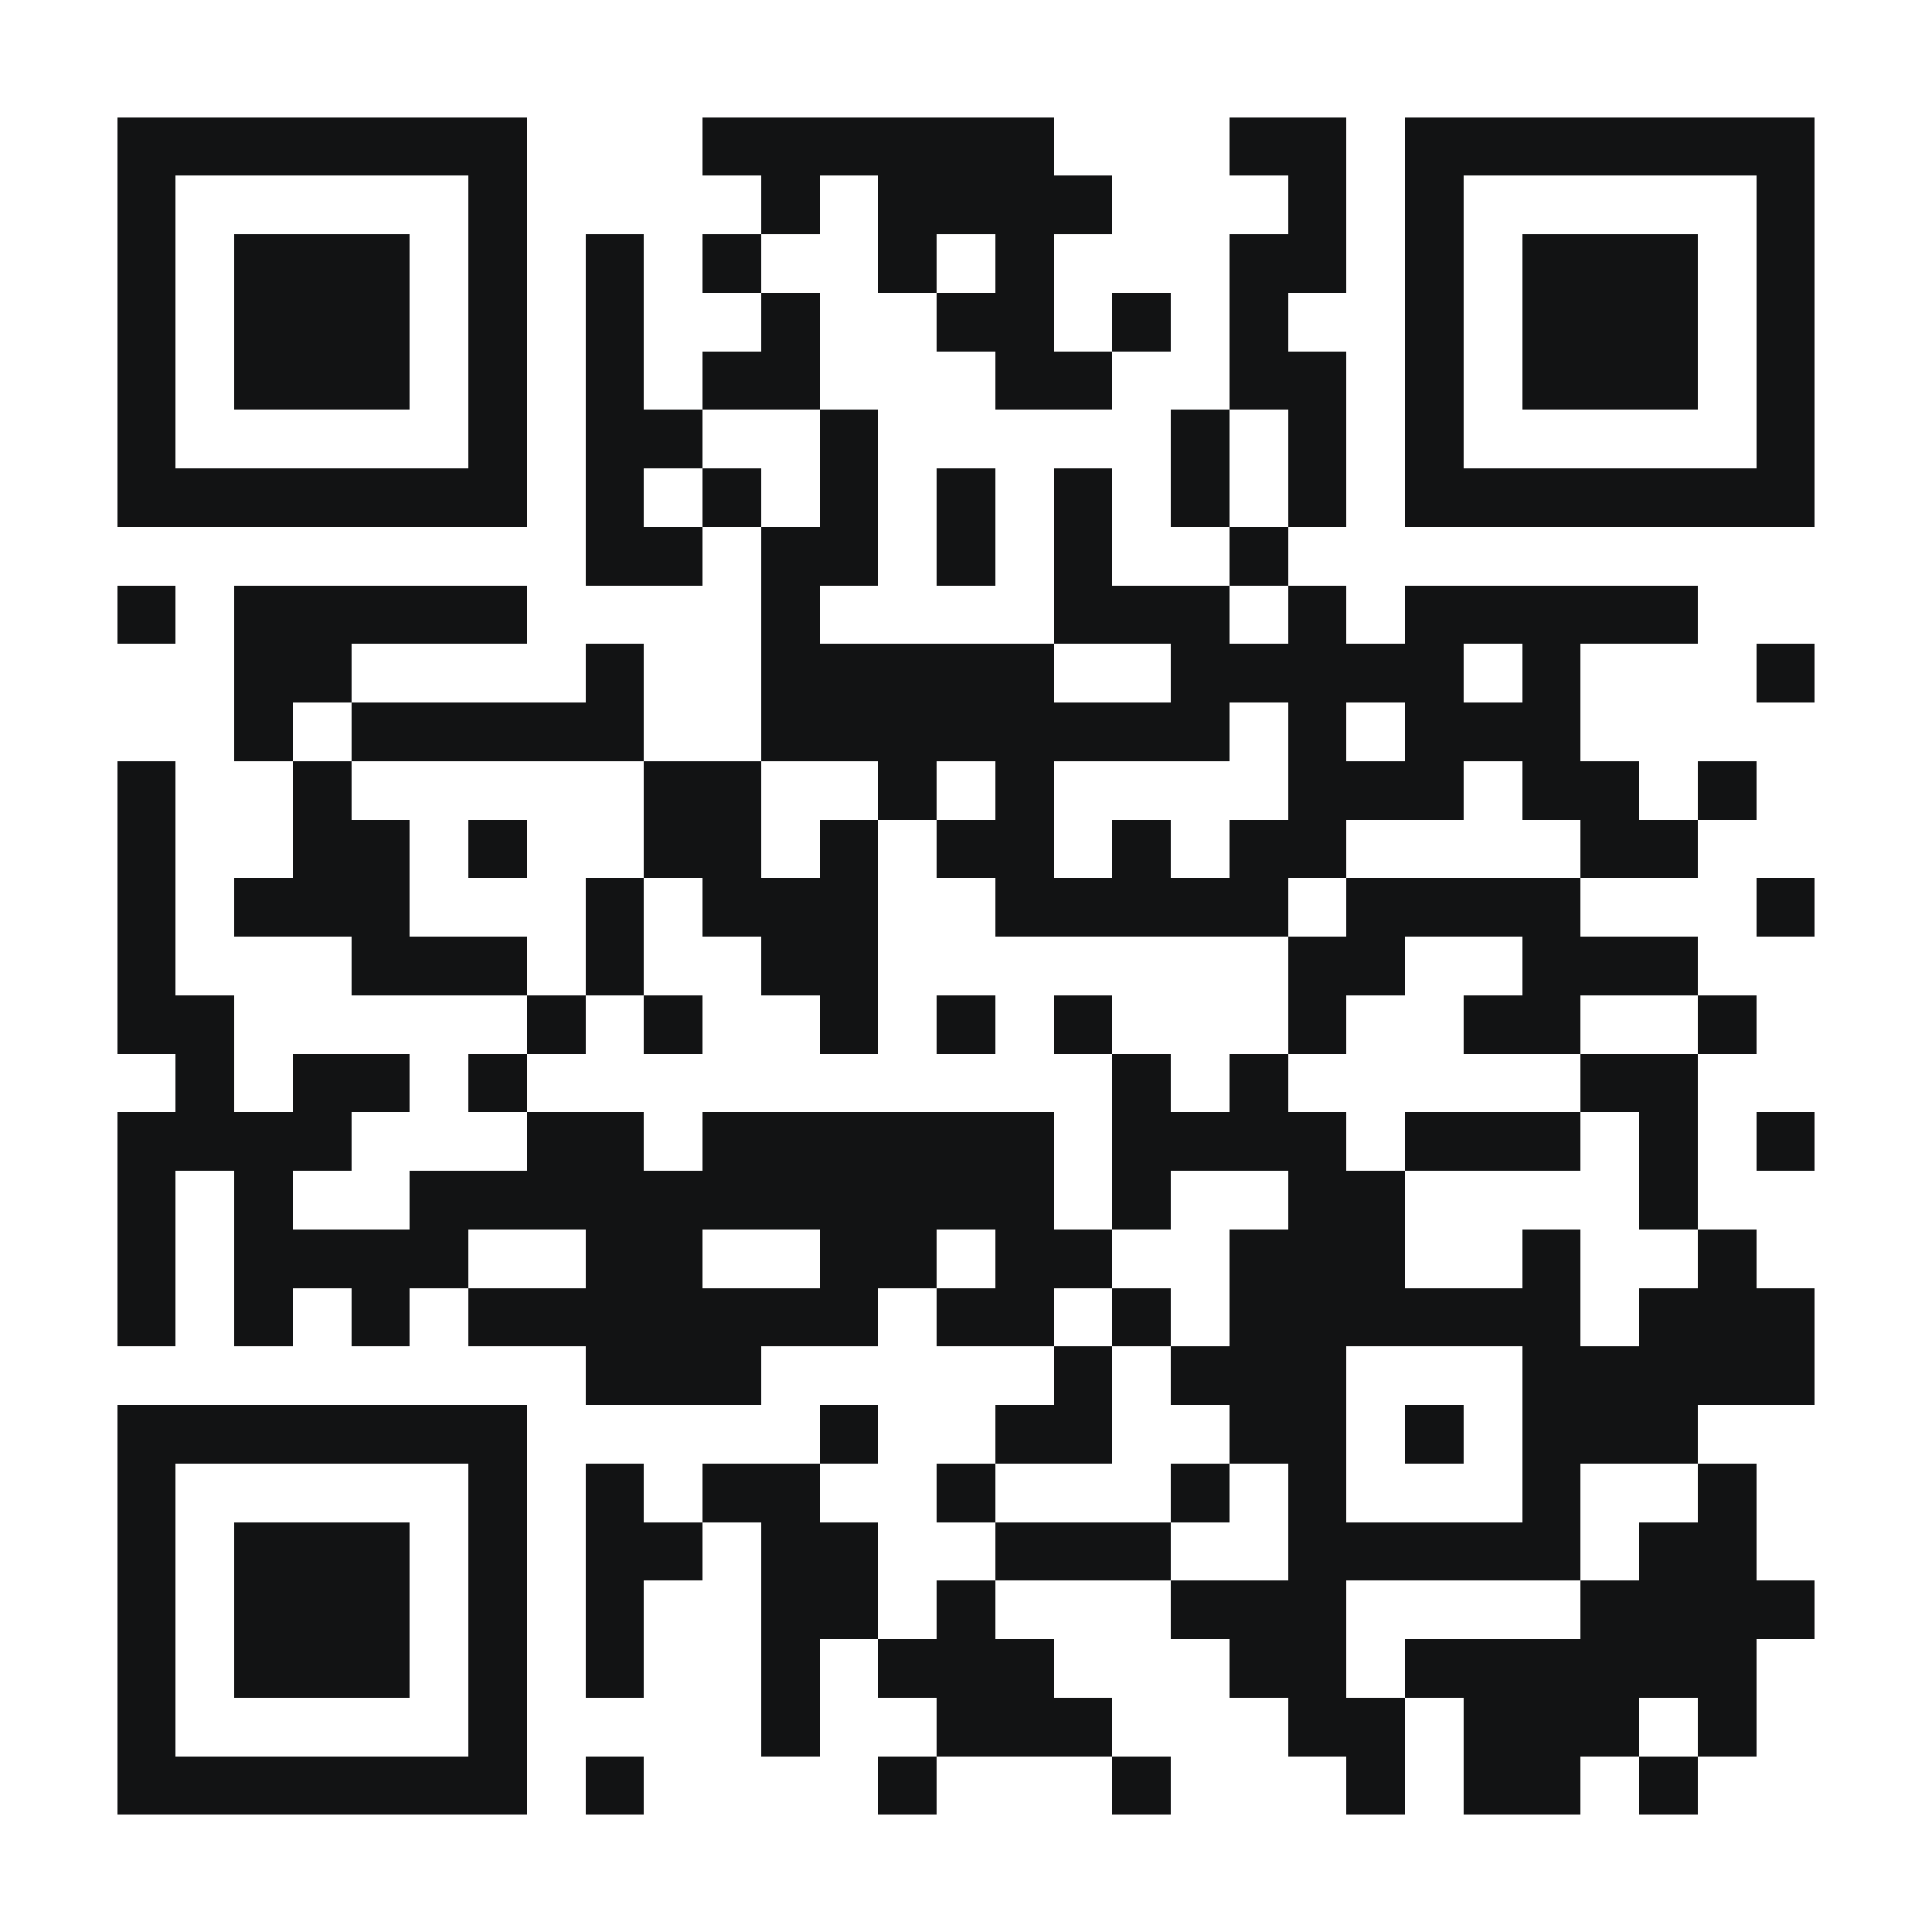
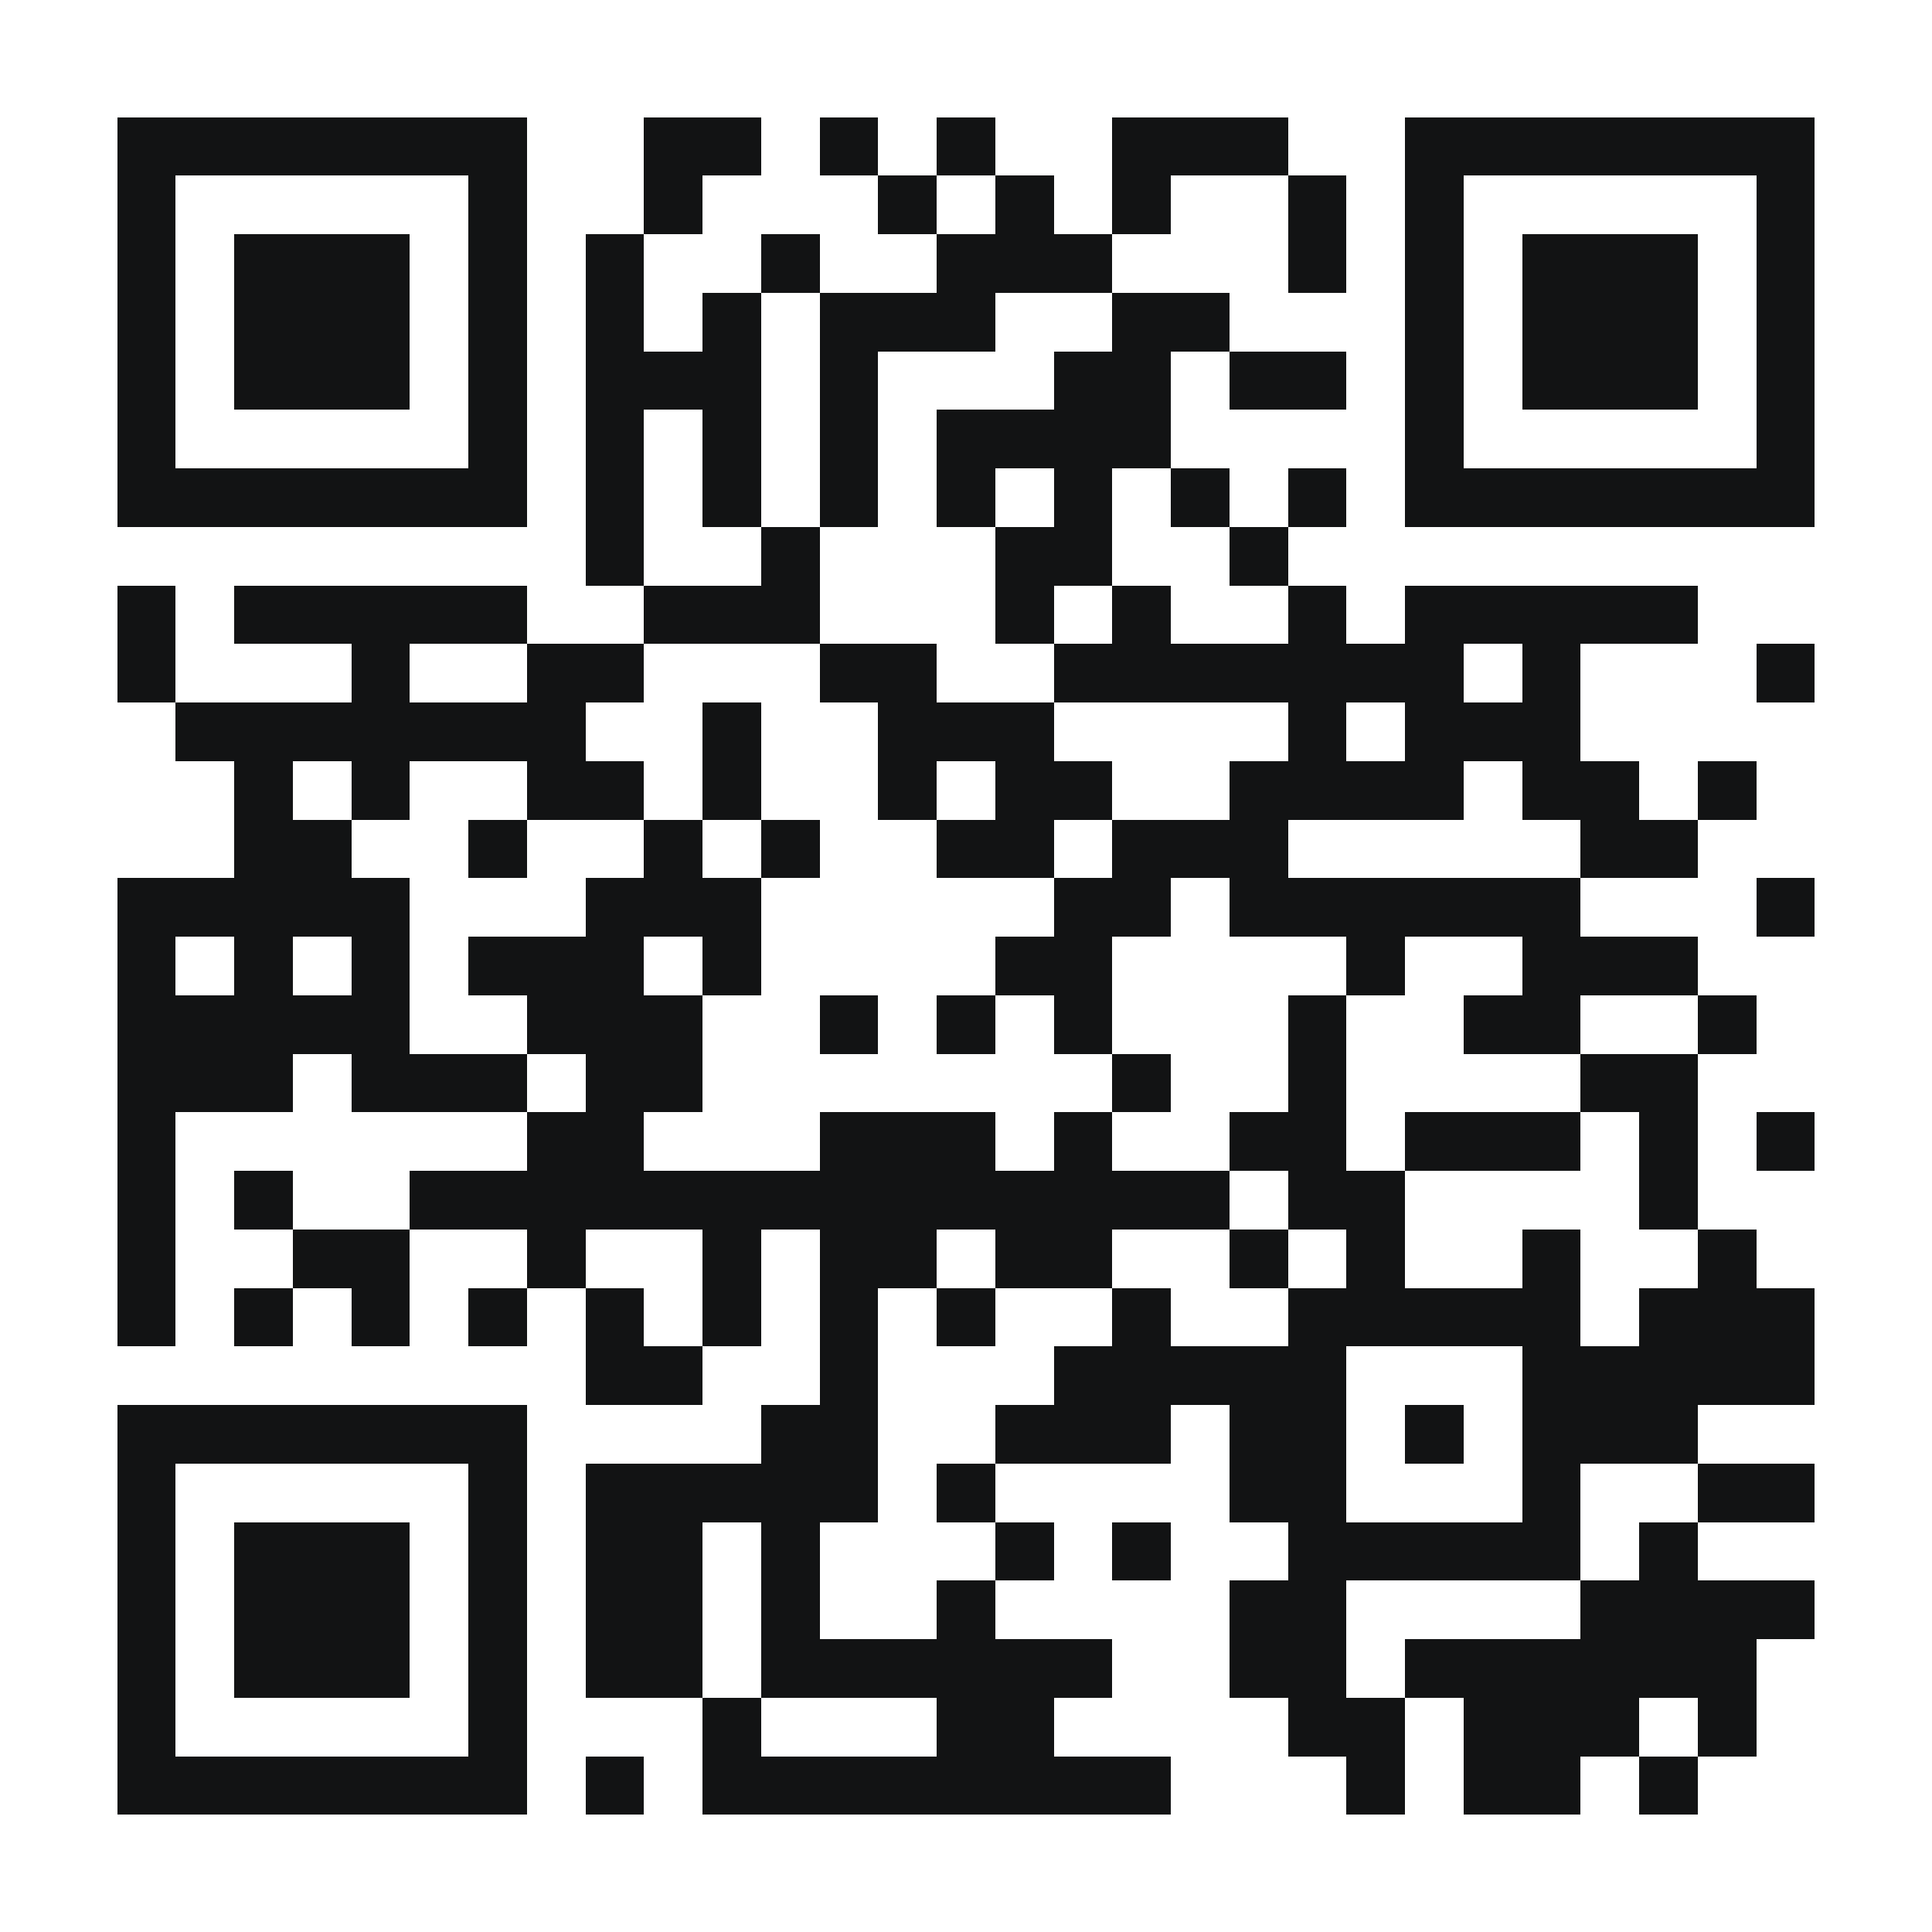
<svg xmlns="http://www.w3.org/2000/svg" viewBox="0 0 33 33" shape-rendering="crispEdges">
  <path fill="#ffffff" d="M0 0h33v33H0z" />
-   <path stroke="#121314" d="M2 2.5h7m3 0h6m3 0h2m1 0h7M2 3.5h1m5 0h1m4 0h1m1 0h4m3 0h1m1 0h1m5 0h1M2 4.5h1m1 0h3m1 0h1m1 0h1m1 0h1m2 0h1m1 0h1m3 0h2m1 0h1m1 0h3m1 0h1M2 5.5h1m1 0h3m1 0h1m1 0h1m2 0h1m2 0h2m1 0h1m1 0h1m2 0h1m1 0h3m1 0h1M2 6.5h1m1 0h3m1 0h1m1 0h1m1 0h2m3 0h2m2 0h2m1 0h1m1 0h3m1 0h1M2 7.5h1m5 0h1m1 0h2m2 0h1m5 0h1m1 0h1m1 0h1m5 0h1M2 8.5h7m1 0h1m1 0h1m1 0h1m1 0h1m1 0h1m1 0h1m1 0h1m1 0h7M10 9.5h2m1 0h2m1 0h1m1 0h1m2 0h1M2 10.5h1m1 0h5m4 0h1m4 0h3m1 0h1m1 0h5M4 11.5h2m4 0h1m2 0h5m2 0h5m1 0h1m3 0h1M4 12.5h1m1 0h5m2 0h8m1 0h1m1 0h3M2 13.5h1m2 0h1m5 0h2m2 0h1m1 0h1m4 0h3m1 0h2m1 0h1M2 14.5h1m2 0h2m1 0h1m2 0h2m1 0h1m1 0h2m1 0h1m1 0h2m4 0h2M2 15.5h1m1 0h3m3 0h1m1 0h3m2 0h5m1 0h4m3 0h1M2 16.5h1m3 0h3m1 0h1m2 0h2m7 0h2m2 0h3M2 17.5h2m5 0h1m1 0h1m2 0h1m1 0h1m1 0h1m3 0h1m2 0h2m2 0h1M3 18.5h1m1 0h2m1 0h1m10 0h1m1 0h1m5 0h2M2 19.5h4m3 0h2m1 0h6m1 0h4m1 0h3m1 0h1m1 0h1M2 20.5h1m1 0h1m2 0h11m1 0h1m2 0h2m4 0h1M2 21.5h1m1 0h4m2 0h2m2 0h2m1 0h2m2 0h3m2 0h1m2 0h1M2 22.5h1m1 0h1m1 0h1m1 0h7m1 0h2m1 0h1m1 0h6m1 0h3M10 23.5h3m5 0h1m1 0h3m3 0h5M2 24.5h7m5 0h1m2 0h2m2 0h2m1 0h1m1 0h3M2 25.5h1m5 0h1m1 0h1m1 0h2m2 0h1m3 0h1m1 0h1m3 0h1m2 0h1M2 26.5h1m1 0h3m1 0h1m1 0h2m1 0h2m2 0h3m2 0h5m1 0h2M2 27.5h1m1 0h3m1 0h1m1 0h1m2 0h2m1 0h1m3 0h3m4 0h4M2 28.5h1m1 0h3m1 0h1m1 0h1m2 0h1m1 0h3m3 0h2m1 0h6M2 29.5h1m5 0h1m4 0h1m2 0h3m3 0h2m1 0h3m1 0h1M2 30.5h7m1 0h1m4 0h1m3 0h1m3 0h1m1 0h2m1 0h1" />
+   <path stroke="#121314" d="M2 2.5h7m2 0h2m1 0h1m1 0h1m2 0h3m2 0h7M2 3.5h1m5 0h1m2 0h1m3 0h1m1 0h1m1 0h1m2 0h1m1 0h1m5 0h1M2 4.5h1m1 0h3m1 0h1m1 0h1m2 0h1m2 0h3m3 0h1m1 0h1m1 0h3m1 0h1M2 5.5h1m1 0h3m1 0h1m1 0h1m1 0h1m1 0h3m2 0h2m3 0h1m1 0h3m1 0h1M2 6.5h1m1 0h3m1 0h1m1 0h3m1 0h1m3 0h2m1 0h2m1 0h1m1 0h3m1 0h1M2 7.5h1m5 0h1m1 0h1m1 0h1m1 0h1m1 0h4m4 0h1m5 0h1M2 8.5h7m1 0h1m1 0h1m1 0h1m1 0h1m1 0h1m1 0h1m1 0h1m1 0h7M10 9.5h1m2 0h1m3 0h2m2 0h1M2 10.5h1m1 0h5m2 0h3m3 0h1m1 0h1m2 0h1m1 0h5M2 11.5h1m3 0h1m2 0h2m3 0h2m2 0h7m1 0h1m3 0h1M3 12.5h7m2 0h1m2 0h3m4 0h1m1 0h3M4 13.5h1m1 0h1m2 0h2m1 0h1m2 0h1m1 0h2m2 0h4m1 0h2m1 0h1M4 14.5h2m2 0h1m2 0h1m1 0h1m2 0h2m1 0h3m5 0h2M2 15.5h5m3 0h3m5 0h2m1 0h6m3 0h1M2 16.5h1m1 0h1m1 0h1m1 0h3m1 0h1m4 0h2m4 0h1m2 0h3M2 17.5h5m2 0h3m2 0h1m1 0h1m1 0h1m3 0h1m2 0h2m2 0h1M2 18.5h3m1 0h3m1 0h2m7 0h1m2 0h1m4 0h2M2 19.5h1m6 0h2m3 0h3m1 0h1m2 0h2m1 0h3m1 0h1m1 0h1M2 20.5h1m1 0h1m2 0h14m1 0h2m4 0h1M2 21.5h1m2 0h2m2 0h1m2 0h1m1 0h2m1 0h2m2 0h1m1 0h1m2 0h1m2 0h1M2 22.5h1m1 0h1m1 0h1m1 0h1m1 0h1m1 0h1m1 0h1m1 0h1m2 0h1m2 0h5m1 0h3M10 23.5h2m2 0h1m3 0h5m3 0h5M2 24.5h7m4 0h2m2 0h3m1 0h2m1 0h1m1 0h3M2 25.5h1m5 0h1m1 0h5m1 0h1m4 0h2m3 0h1m2 0h2M2 26.5h1m1 0h3m1 0h1m1 0h2m1 0h1m3 0h1m1 0h1m2 0h5m1 0h1M2 27.5h1m1 0h3m1 0h1m1 0h2m1 0h1m2 0h1m4 0h2m4 0h4M2 28.5h1m1 0h3m1 0h1m1 0h2m1 0h6m2 0h2m1 0h6M2 29.5h1m5 0h1m3 0h1m3 0h2m4 0h2m1 0h3m1 0h1M2 30.5h7m1 0h1m1 0h8m3 0h1m1 0h2m1 0h1" />
</svg>
